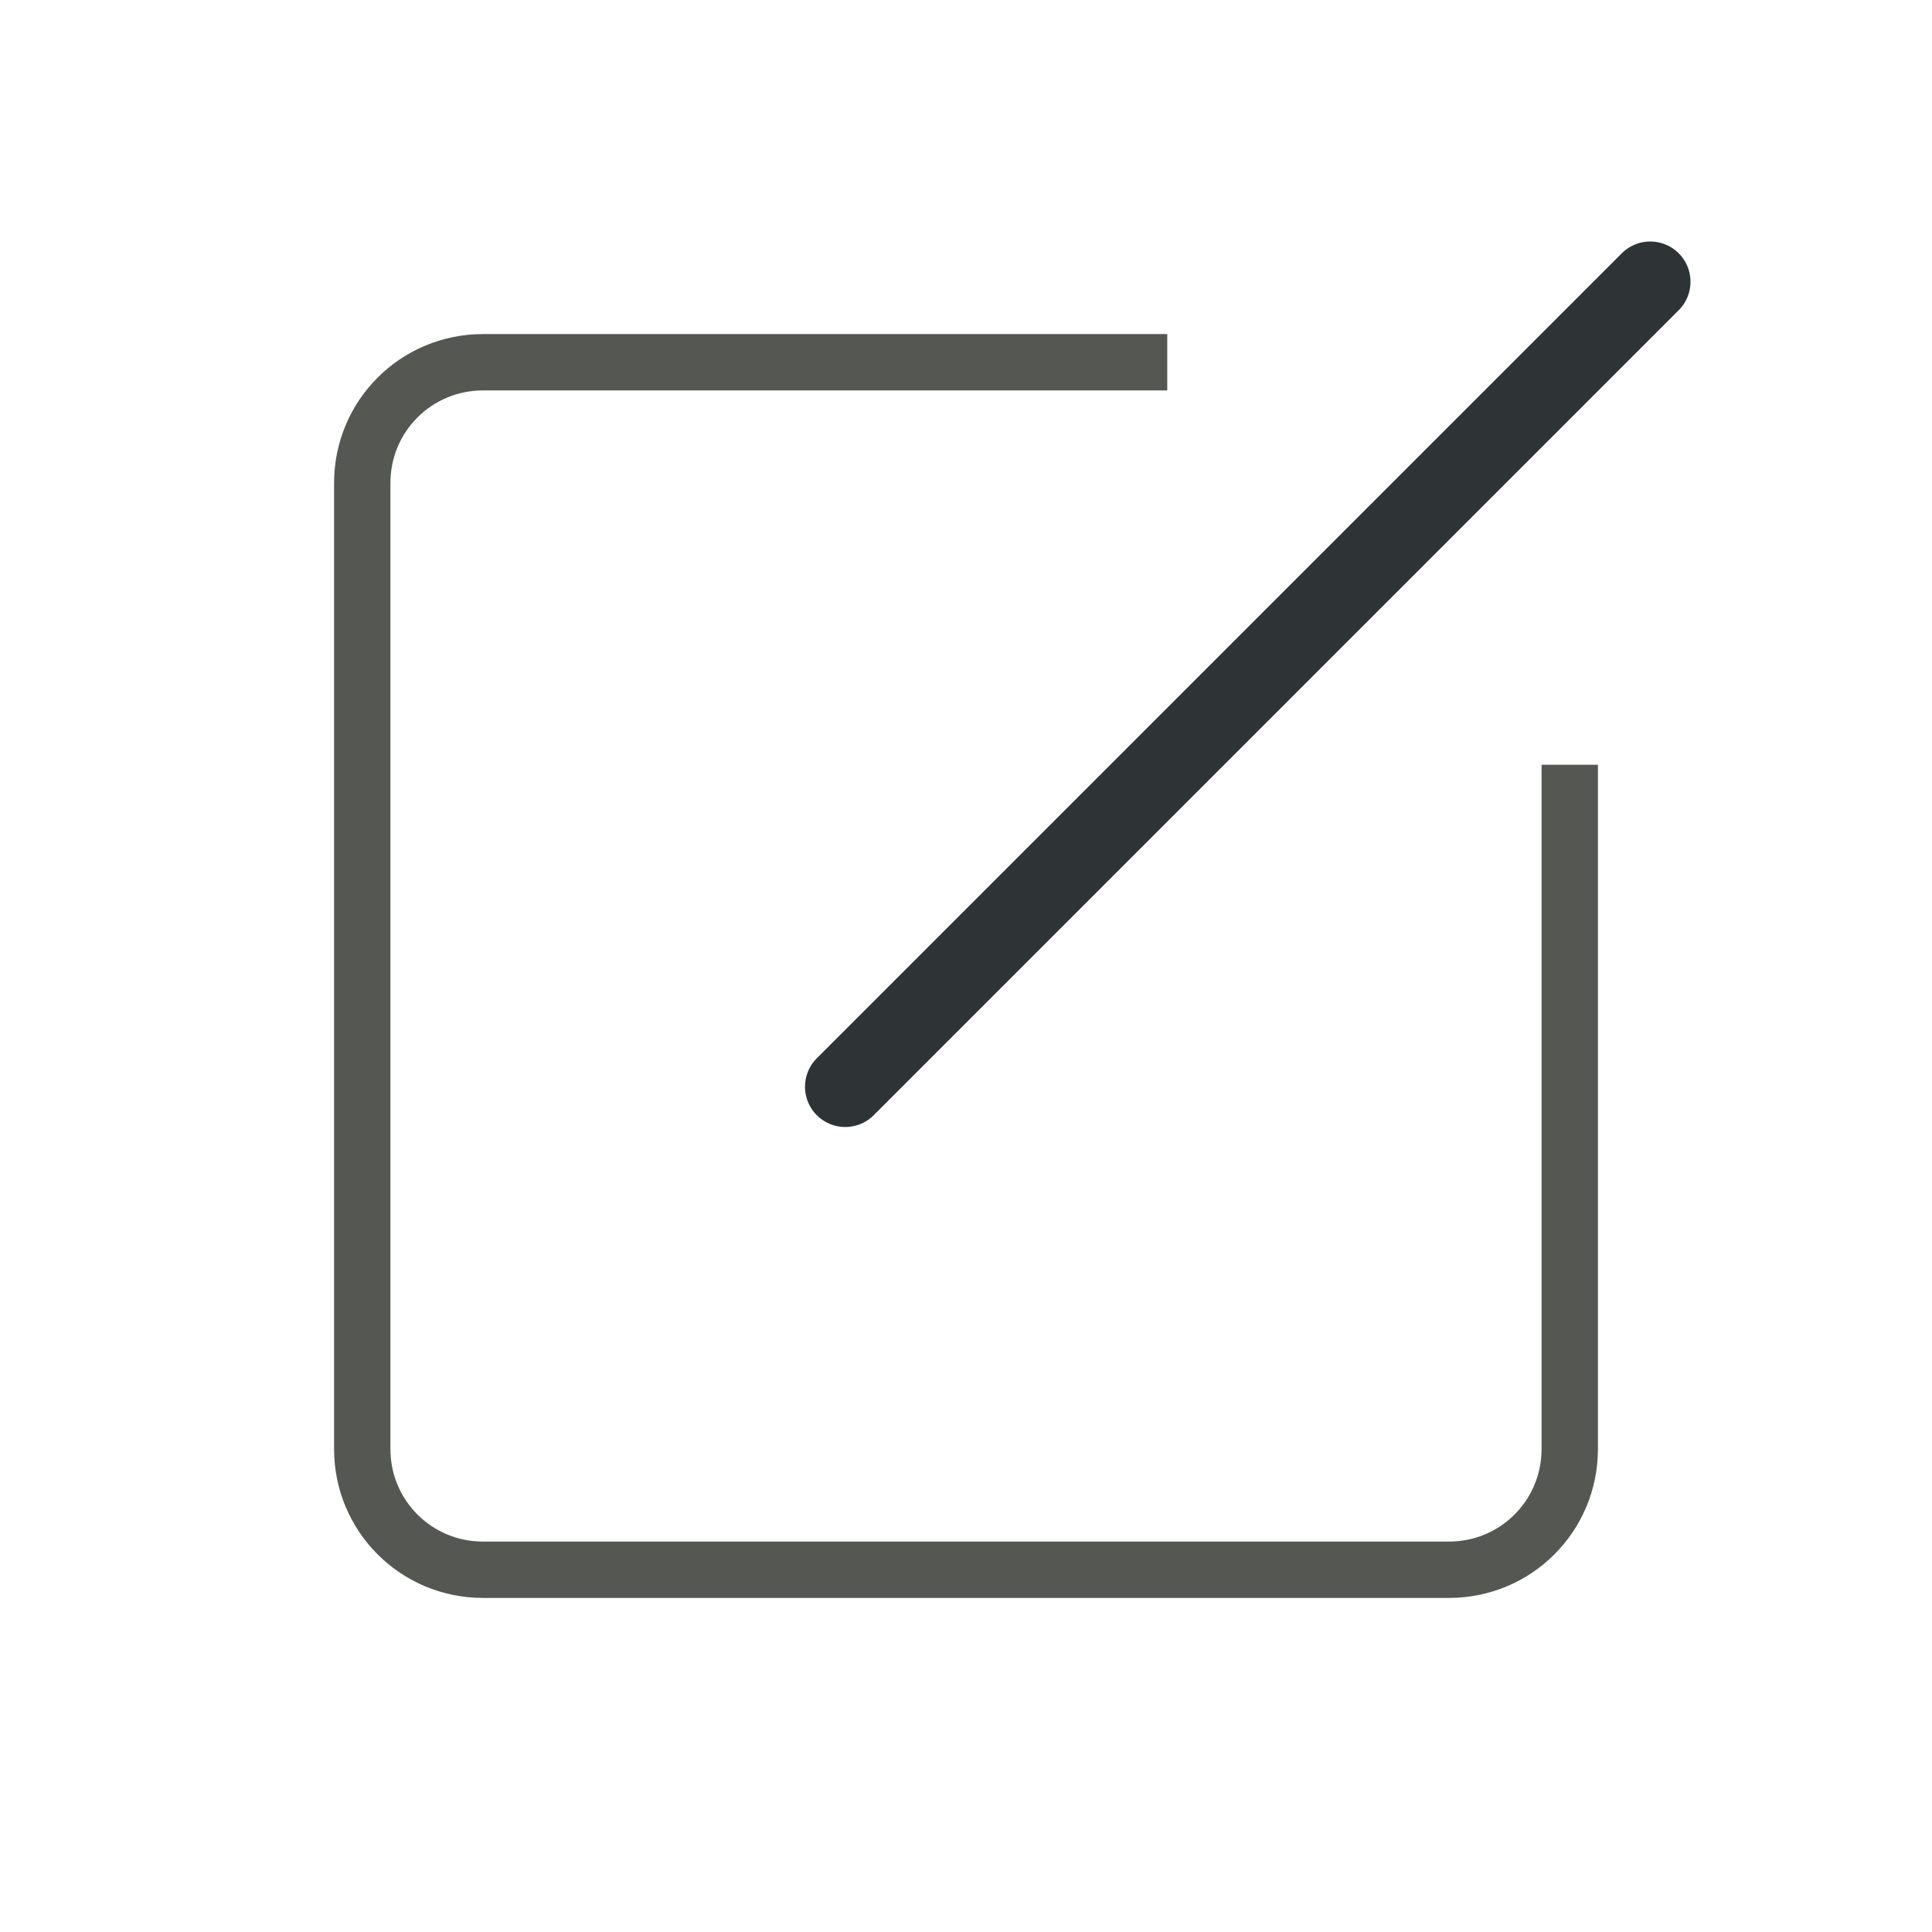
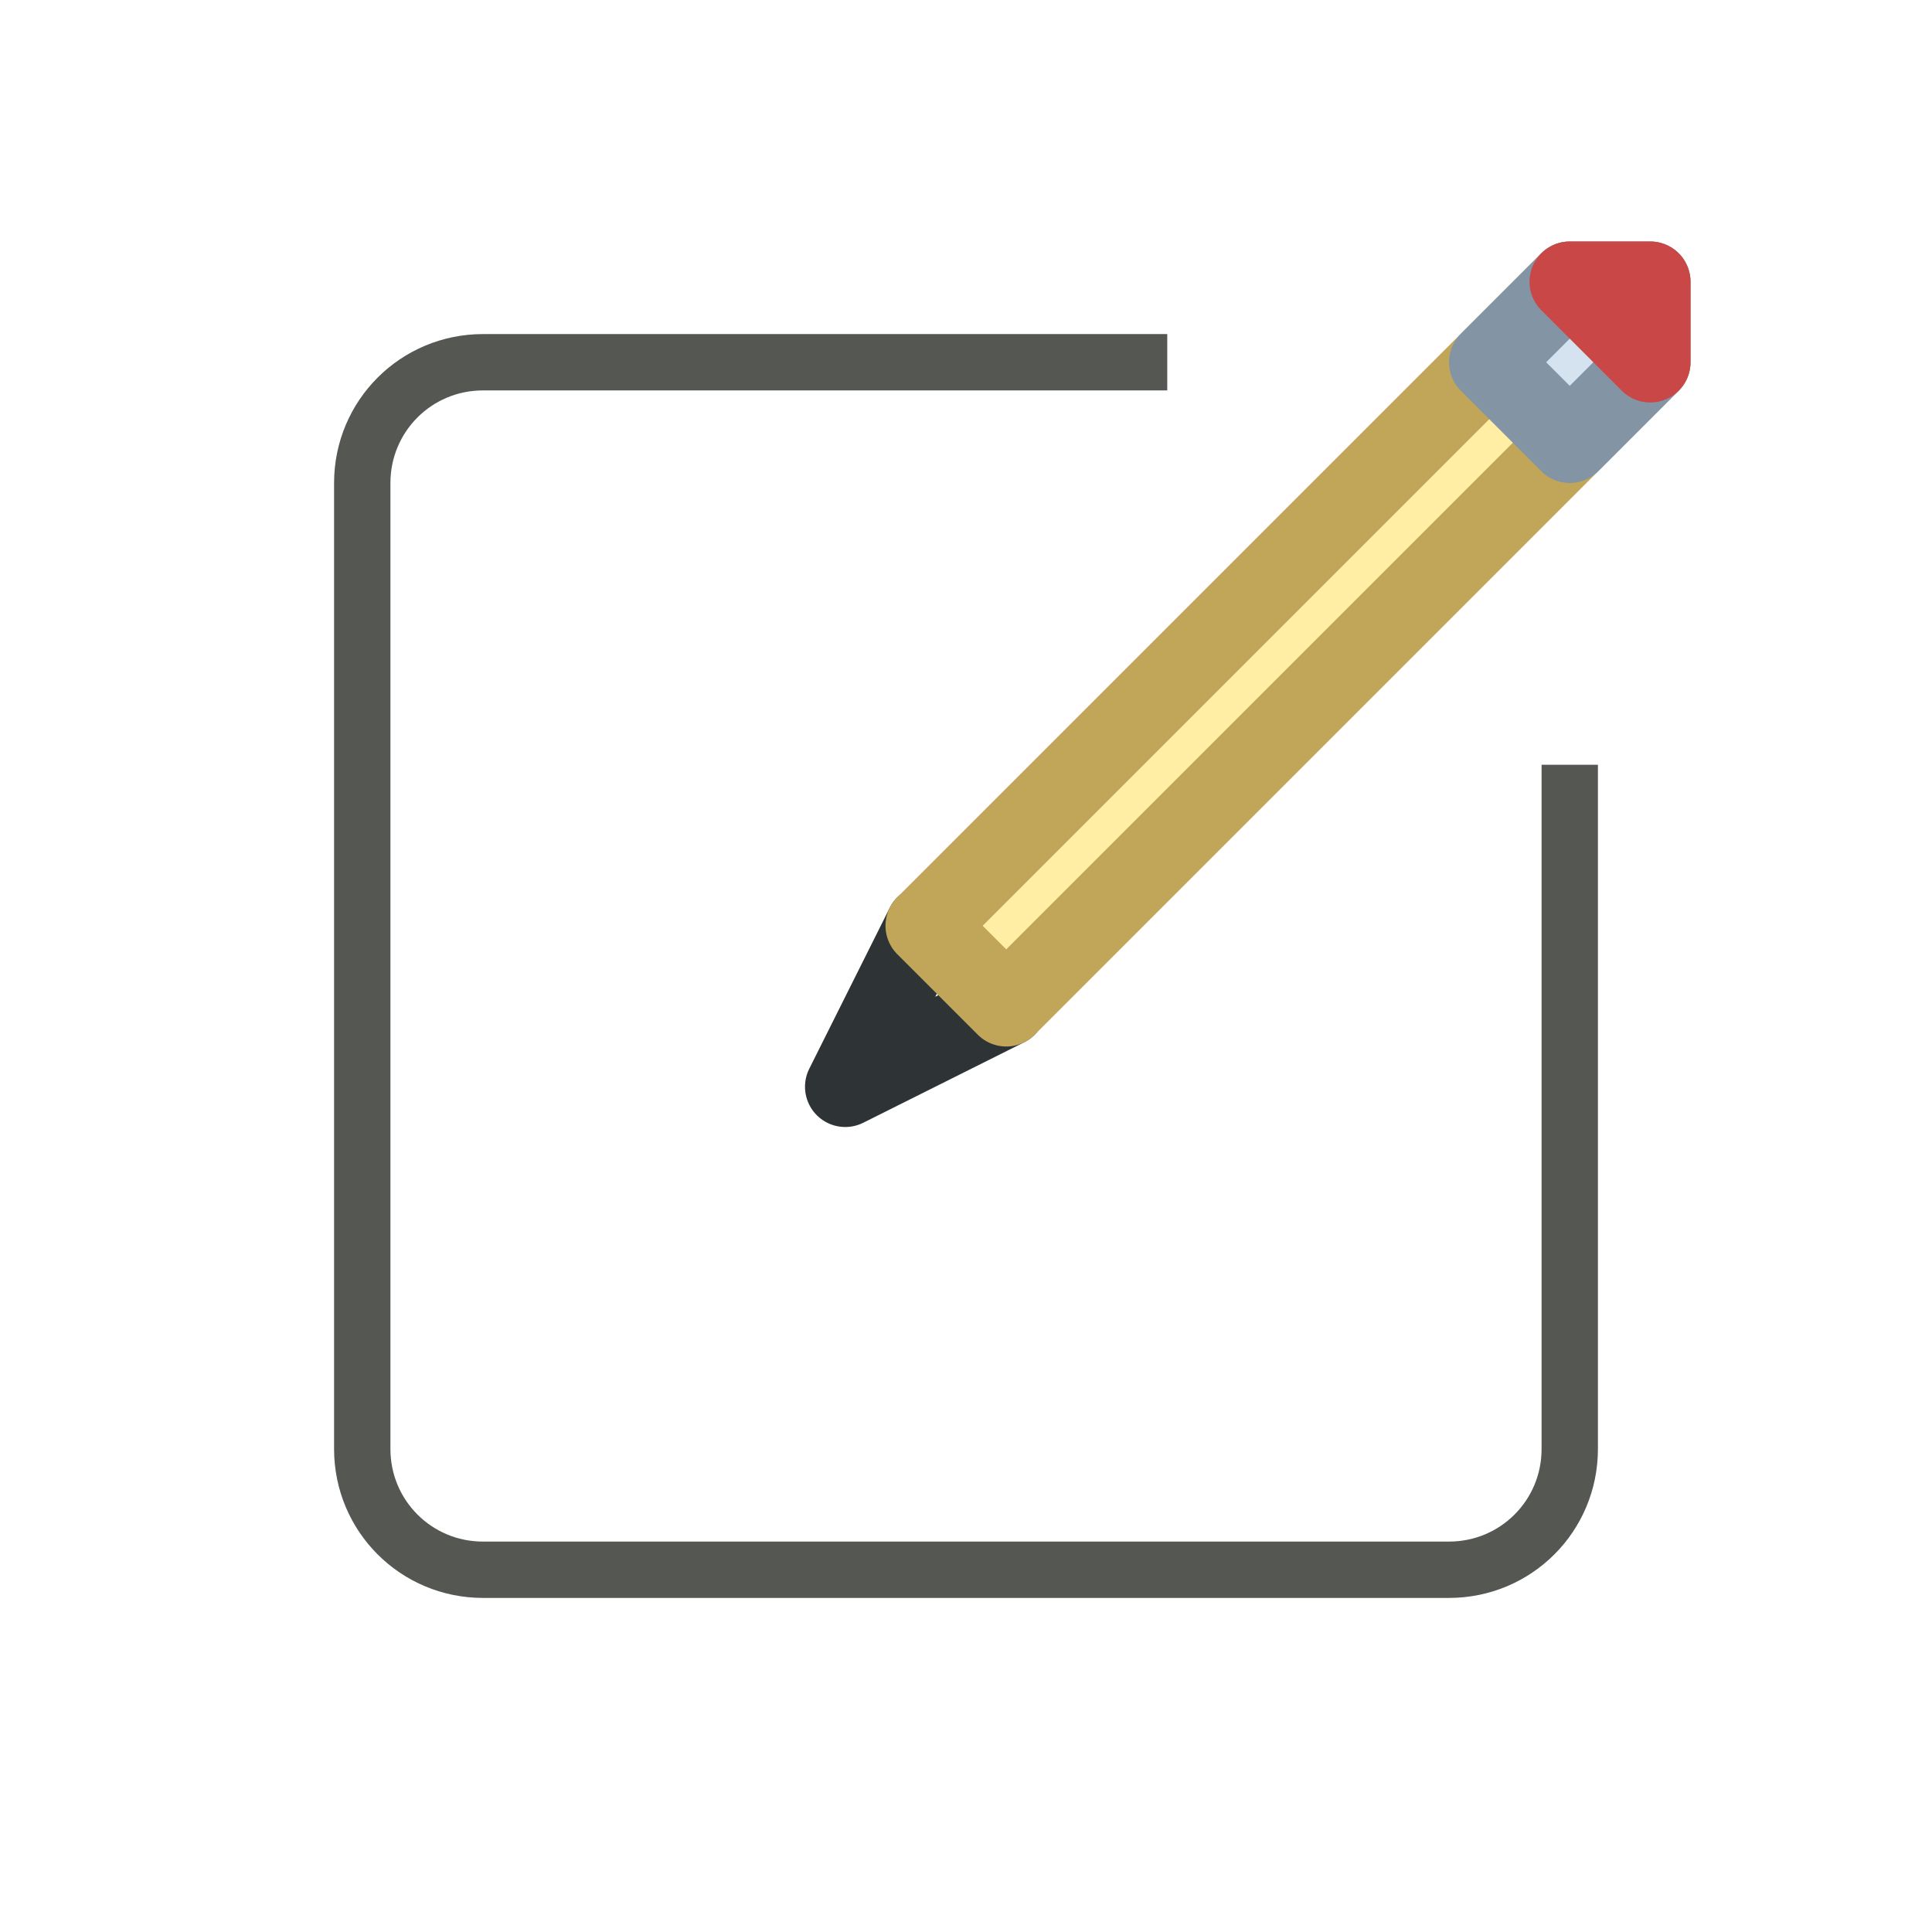
<svg xmlns="http://www.w3.org/2000/svg" width="24" height="24" viewBox="0 0 24 24" version="1.1" id="svg5" xml:space="preserve">
  <defs id="defs2" />
  <g id="layer3">
+     <path style="fill:none;stroke:#2e3436;stroke-linecap:square;stroke-linejoin:round;stroke-dashoffset:0.6;paint-order:fill markers stroke" d="m 11.5,11.5 1,1 -2,1 z" id="path300" />
+     <path style="fill:#ffeea3;fill-opacity:1;stroke:#c1a659;stroke-linecap:square;stroke-linejoin:round;stroke-dashoffset:0.6;stroke-opacity:1;paint-order:fill markers stroke" d="m 19.5,3.5 h 1 v 1 l -8,8 -1,-1 z" id="path1016" />
+     <path style="fill:#d5e3f0;fill-opacity:1;stroke:#8395a5;stroke-linecap:square;stroke-linejoin:round;stroke-dashoffset:0.6;stroke-opacity:1;paint-order:fill markers stroke" d="m 19.5,3.5 h 1 v 1 l -1,1 -1,-1 z" id="path2524" />
+     <path style="fill:#d5e3f0;fill-opacity:1;stroke:#ca4747;stroke-linecap:square;stroke-linejoin:round;stroke-dashoffset:0.6;stroke-opacity:1;paint-order:fill markers stroke" d="m 19.5,3.5 h 1 v 1 0 z" id="path3978" />
    <path id="rect297" style="display:inline;fill:none;stroke:#555753;stroke-width:0.7;stroke-dashoffset:1;paint-order:fill markers stroke" d="M 19.5,9.5 V 18 c 0,0.831 -0.669,1.5 -1.5,1.5 H 6 C 5.169,19.5 4.5,18.831 4.5,18 V 6 C 4.5,5.169 5.169,4.5 6,4.5 h 8.5" />
-     <path style="fill:#4e9a06;stroke:#2e3436;stroke-width:1;stroke-linecap:round;stroke-linejoin:round;stroke-dasharray:none;stroke-dashoffset:1;stroke-opacity:1;paint-order:fill markers stroke" d="m 20.5,3.5 -10,10" id="path421" />
  </g>
</svg>
